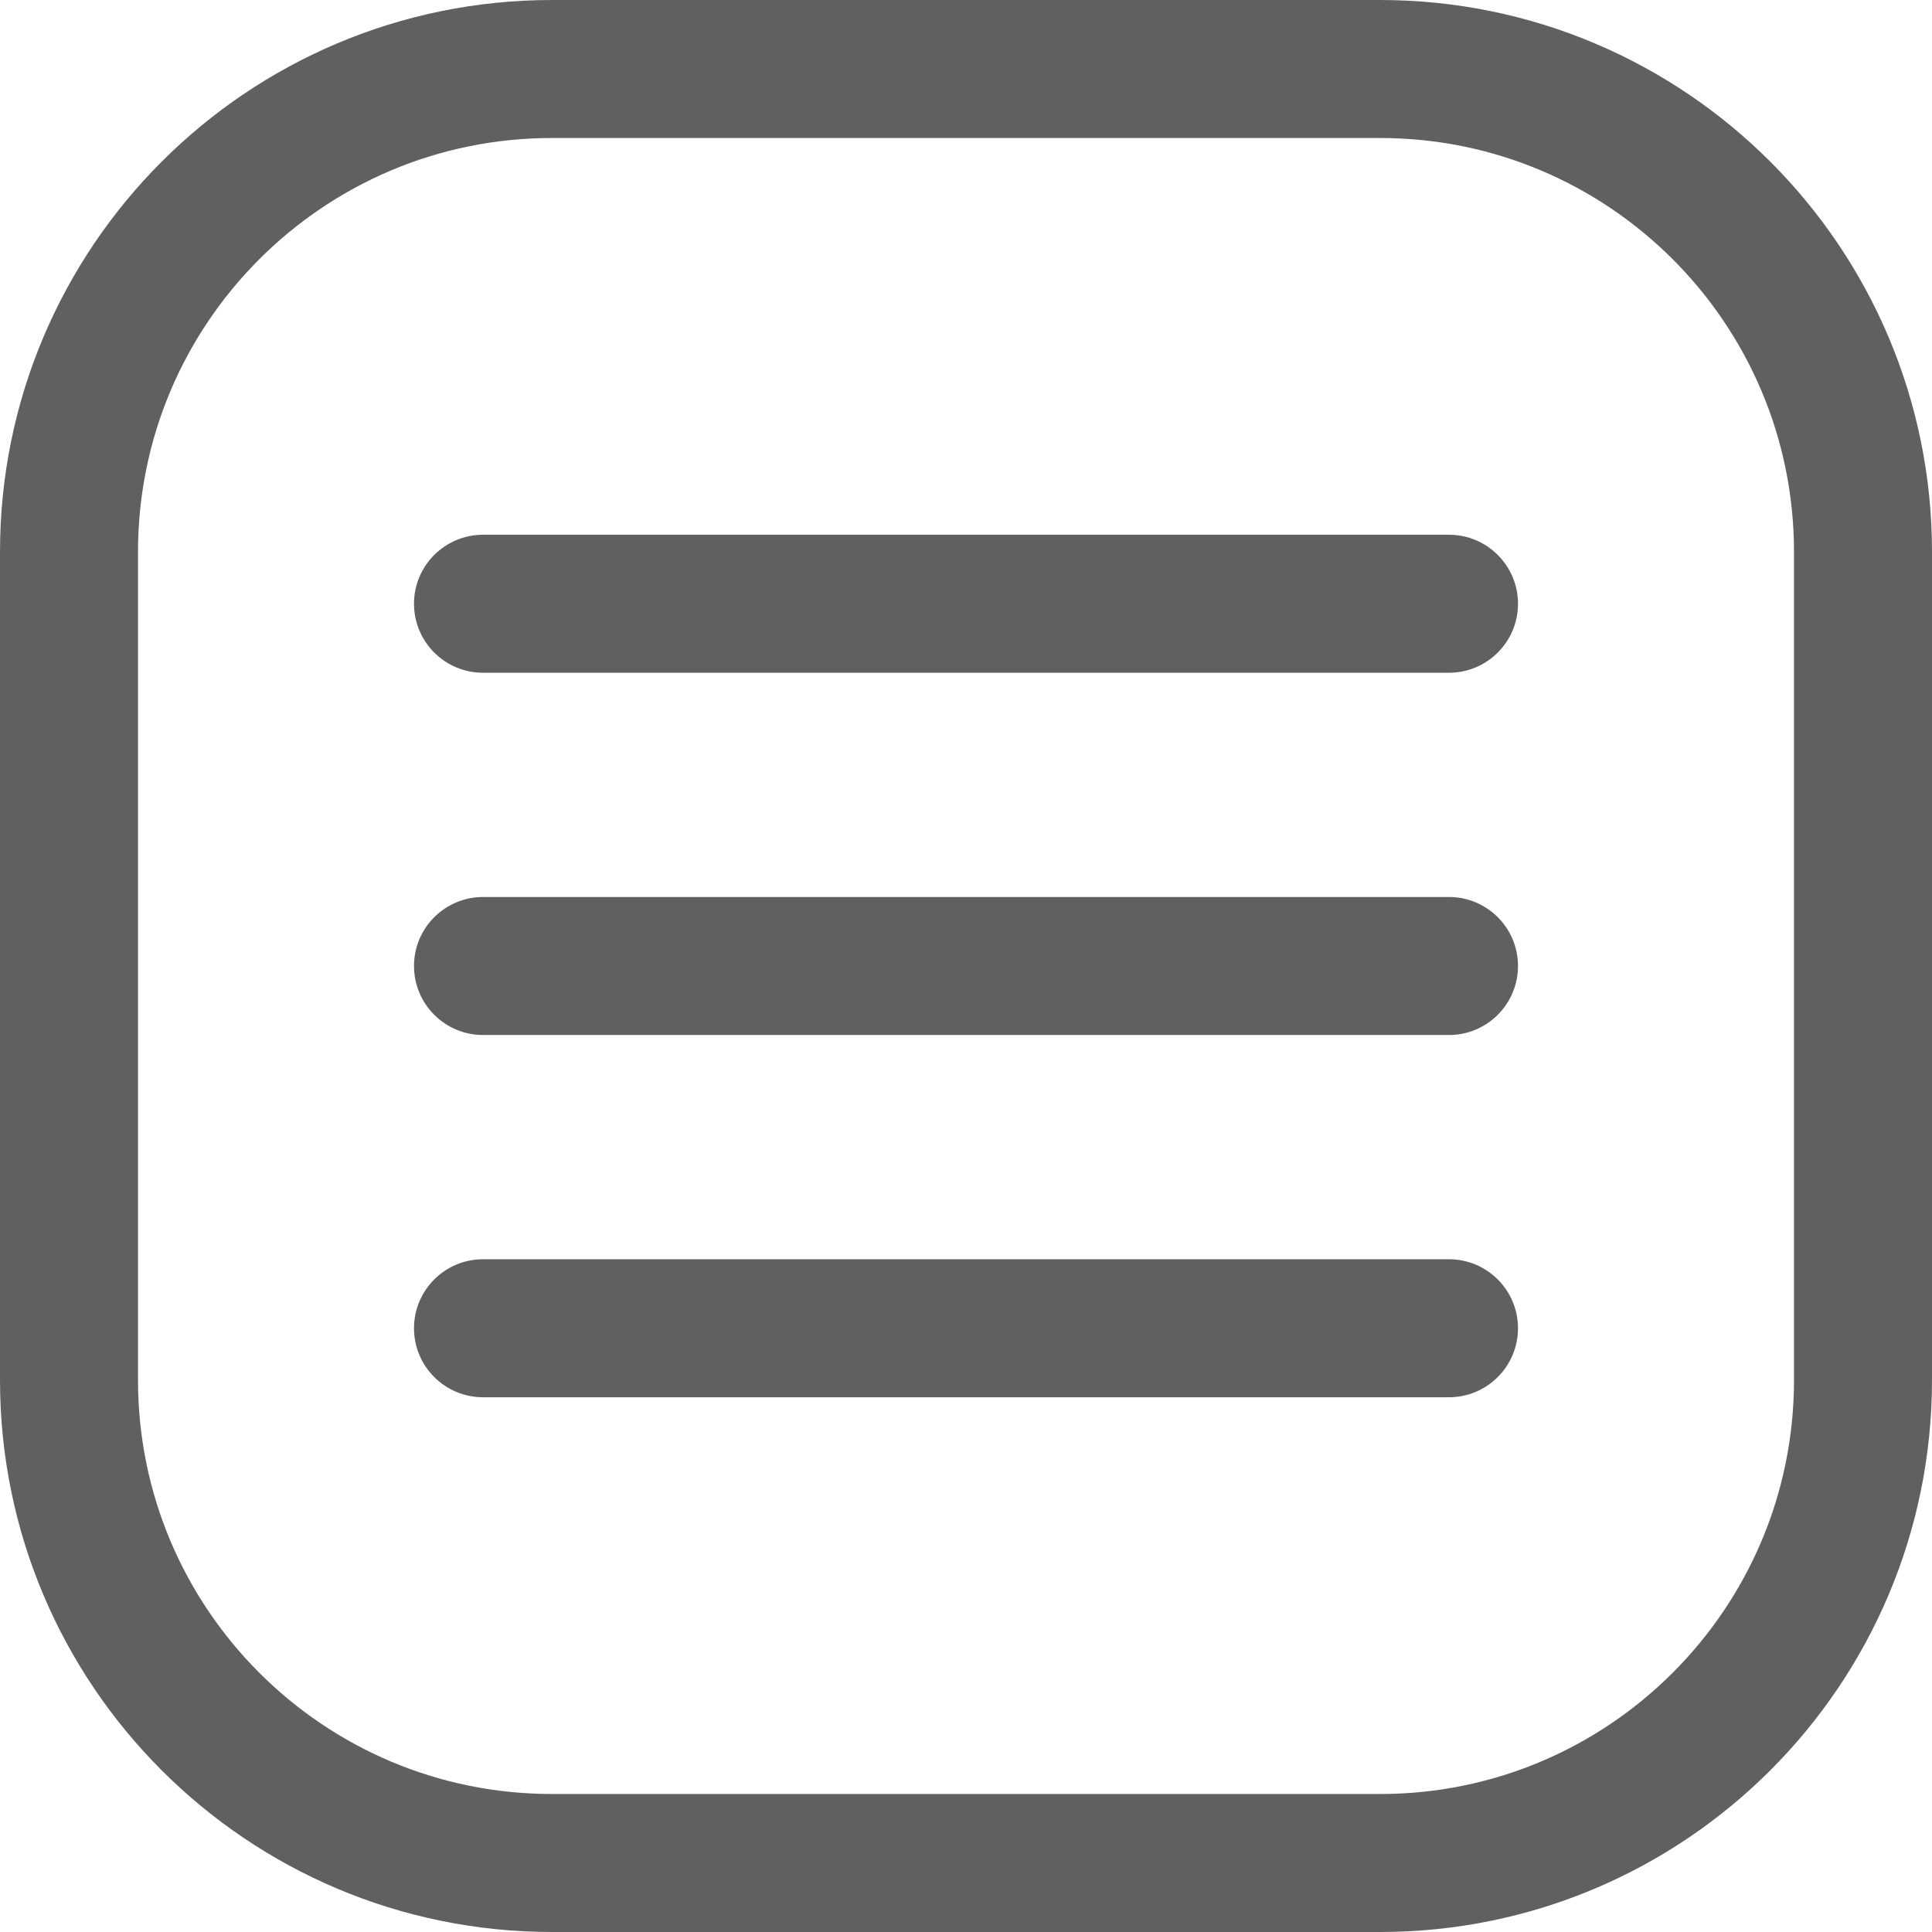
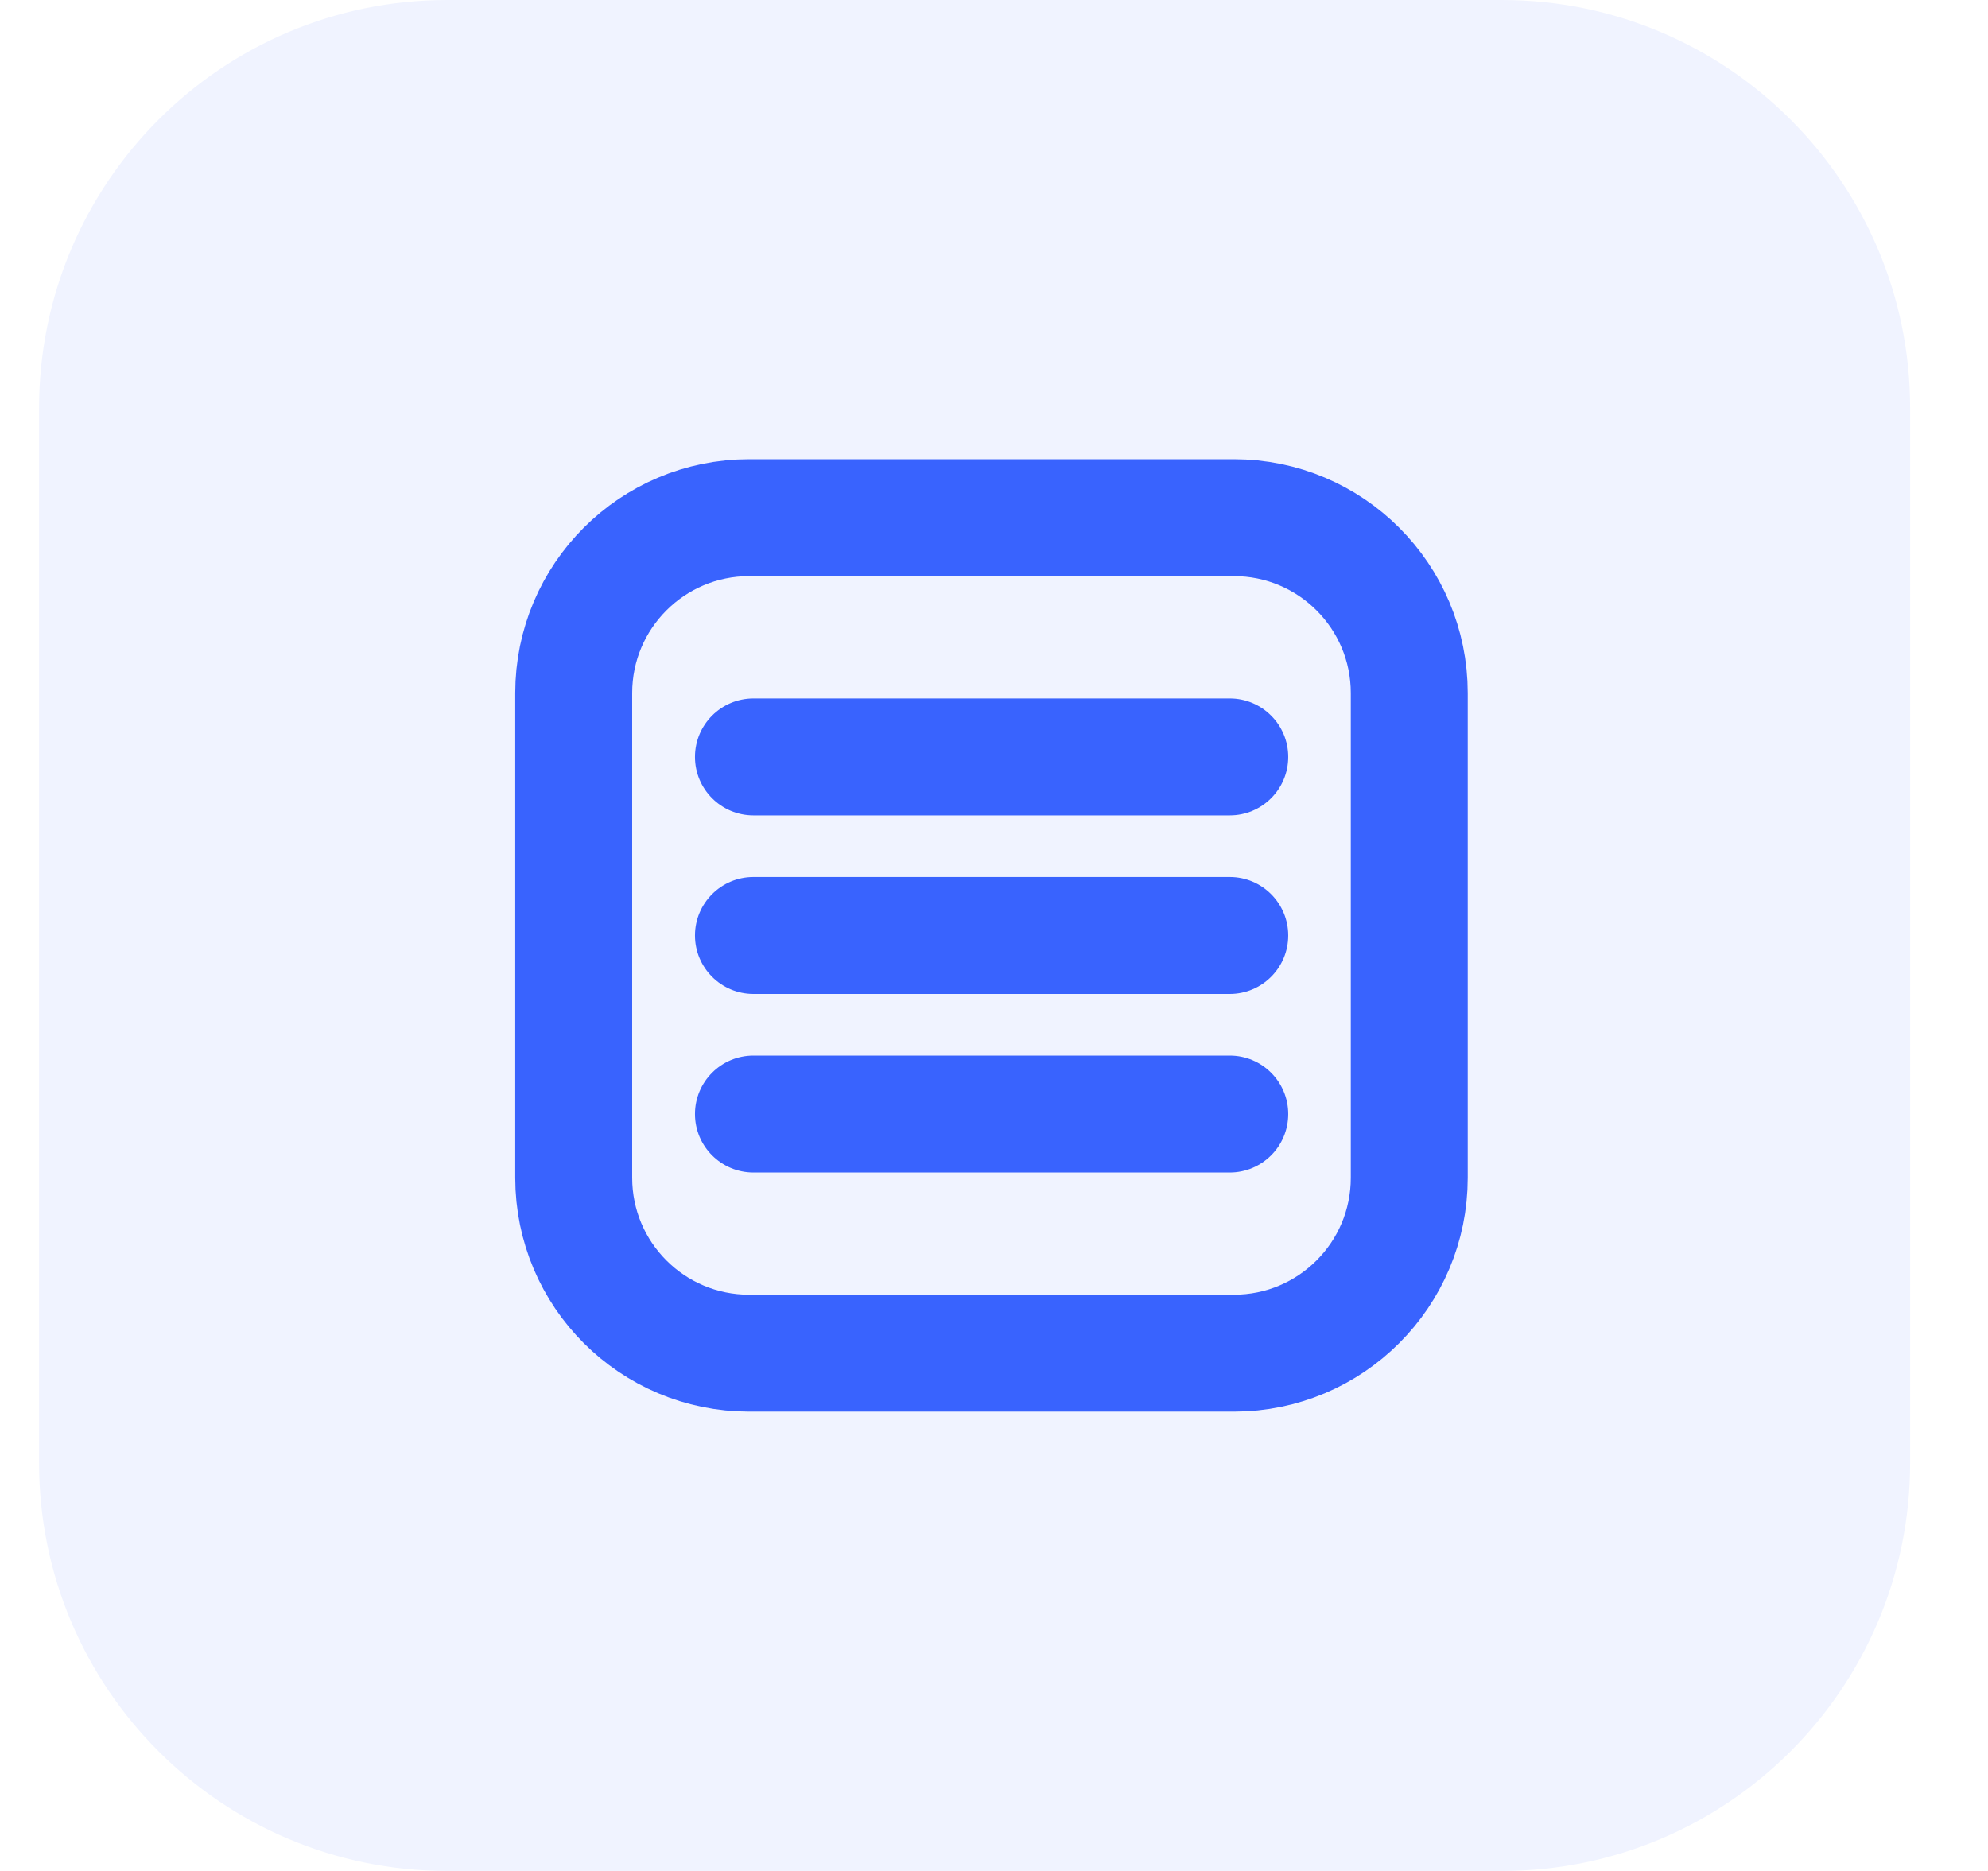
- <svg xmlns="http://www.w3.org/2000/svg" width="14" height="14" viewBox="0 0 14 14" fill="none">
-   <rect x="0.5" y="0.5" width="13" height="13" rx="3.5" stroke="#606060" />
-   <path d="M3.5 3.875C3.224 3.875 3 4.099 3 4.375C3 4.651 3.224 4.875 3.5 4.875V3.875ZM10.5 4.875C10.776 4.875 11 4.651 11 4.375C11 4.099 10.776 3.875 10.5 3.875V4.875ZM3.5 4.875H10.5V3.875H3.5V4.875Z" fill="#606060" />
-   <path d="M3.5 6.5C3.224 6.5 3 6.724 3 7C3 7.276 3.224 7.5 3.5 7.5V6.5ZM10.5 7.5C10.776 7.5 11 7.276 11 7C11 6.724 10.776 6.5 10.5 6.5V7.5ZM3.5 7.5H10.5V6.5H3.5V7.5Z" fill="#606060" />
-   <path d="M3.5 9.125C3.224 9.125 3 9.349 3 9.625C3 9.901 3.224 10.125 3.5 10.125V9.125ZM10.5 10.125C10.776 10.125 11 9.901 11 9.625C11 9.349 10.776 9.125 10.5 9.125V10.125ZM3.5 10.125H10.5V9.125H3.5V10.125Z" fill="#606060" />
+ <svg xmlns="http://www.w3.org/2000/svg" width="17" height="16" viewBox="0 0 17 16" fill="none">
+   <rect x="0.334" width="16" height="16" rx="3.491" fill="#F0F3FF" />
+   <rect x="4.906" y="4.427" width="7.145" height="7.145" rx="1.5" stroke="#3963FE" />
+   <path d="M6.443 5.973C6.167 5.973 5.943 6.197 5.943 6.473C5.943 6.749 6.167 6.973 6.443 6.973V5.973ZM10.516 6.973C10.792 6.973 11.016 6.749 11.016 6.473C11.016 6.197 10.792 5.973 10.516 5.973V6.973ZM6.443 6.973H10.516V5.973H6.443V6.973Z" fill="#3963FE" />
+   <path d="M6.443 7.5C6.167 7.5 5.943 7.724 5.943 8C5.943 8.276 6.167 8.5 6.443 8.5V7.5ZM10.516 8.5C10.792 8.5 11.016 8.276 11.016 8C11.016 7.724 10.792 7.5 10.516 7.5V8.5ZM6.443 8.5H10.516V7.5H6.443V8.5Z" fill="#3963FE" />
+   <path d="M6.443 9.027C6.167 9.027 5.943 9.251 5.943 9.527C5.943 9.803 6.167 10.027 6.443 10.027V9.027ZM10.516 10.027C10.792 10.027 11.016 9.803 11.016 9.527C11.016 9.251 10.792 9.027 10.516 9.027V10.027ZM6.443 10.027H10.516V9.027H6.443V10.027Z" fill="#3963FE" />
</svg>
